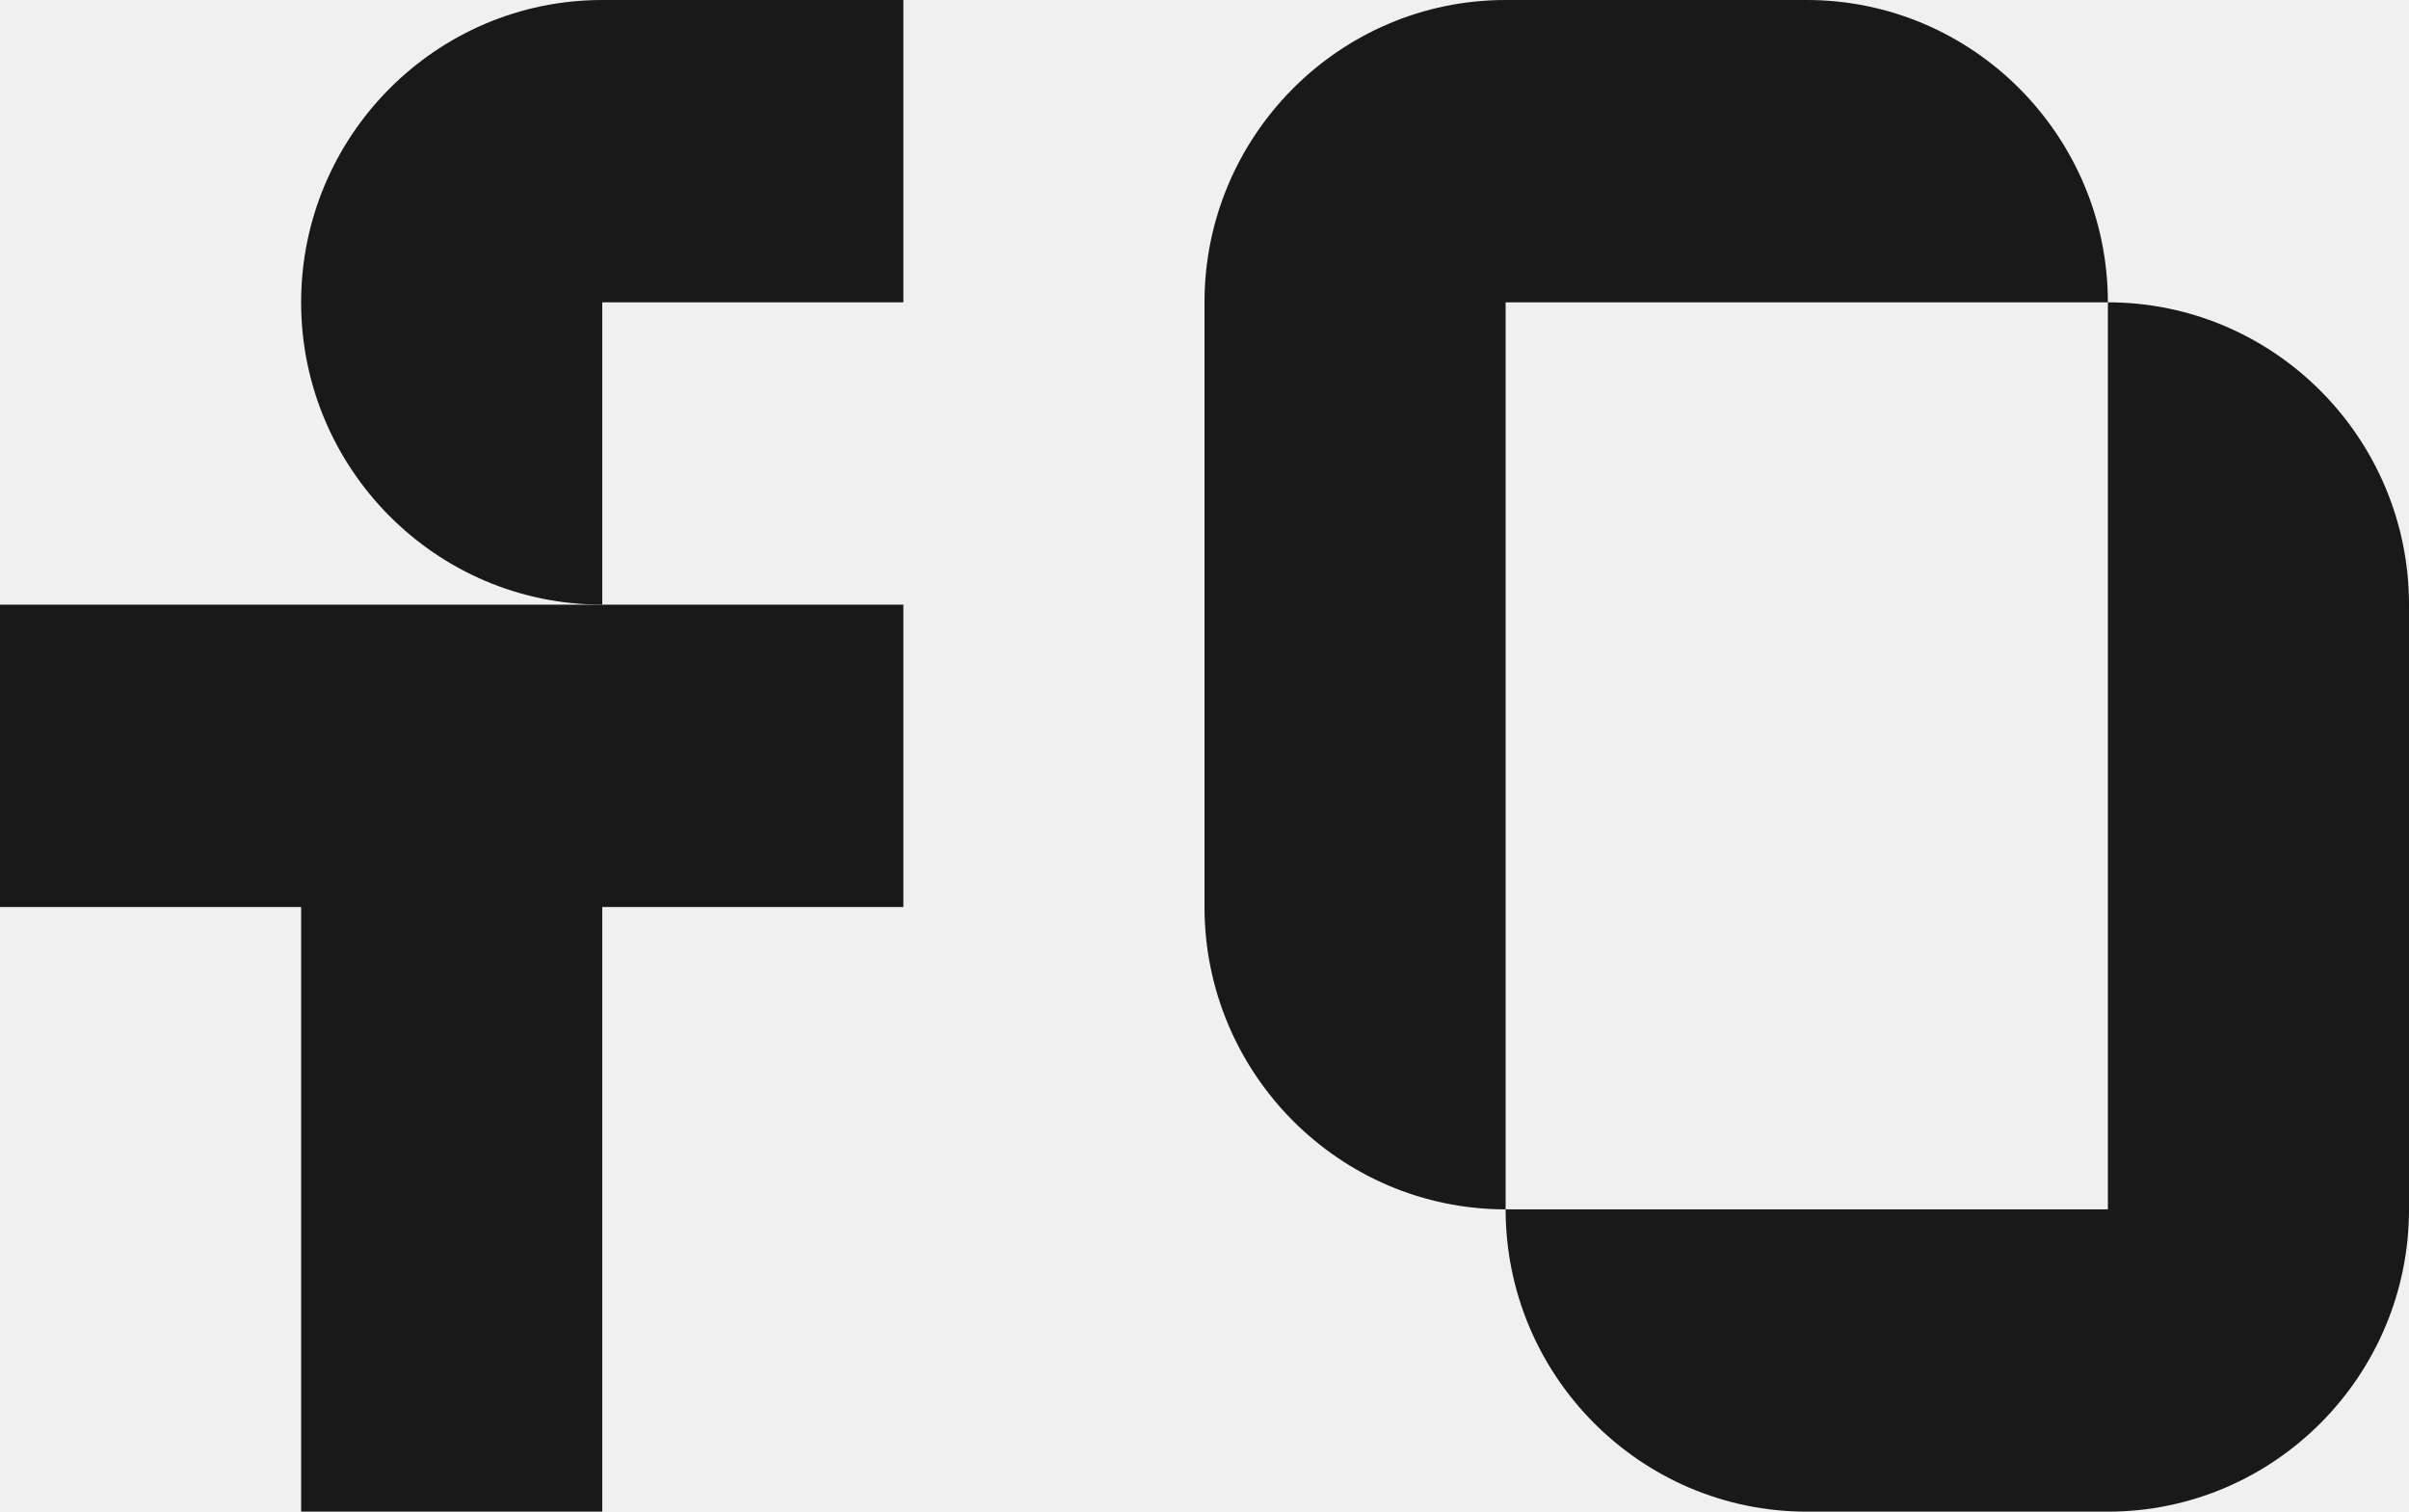
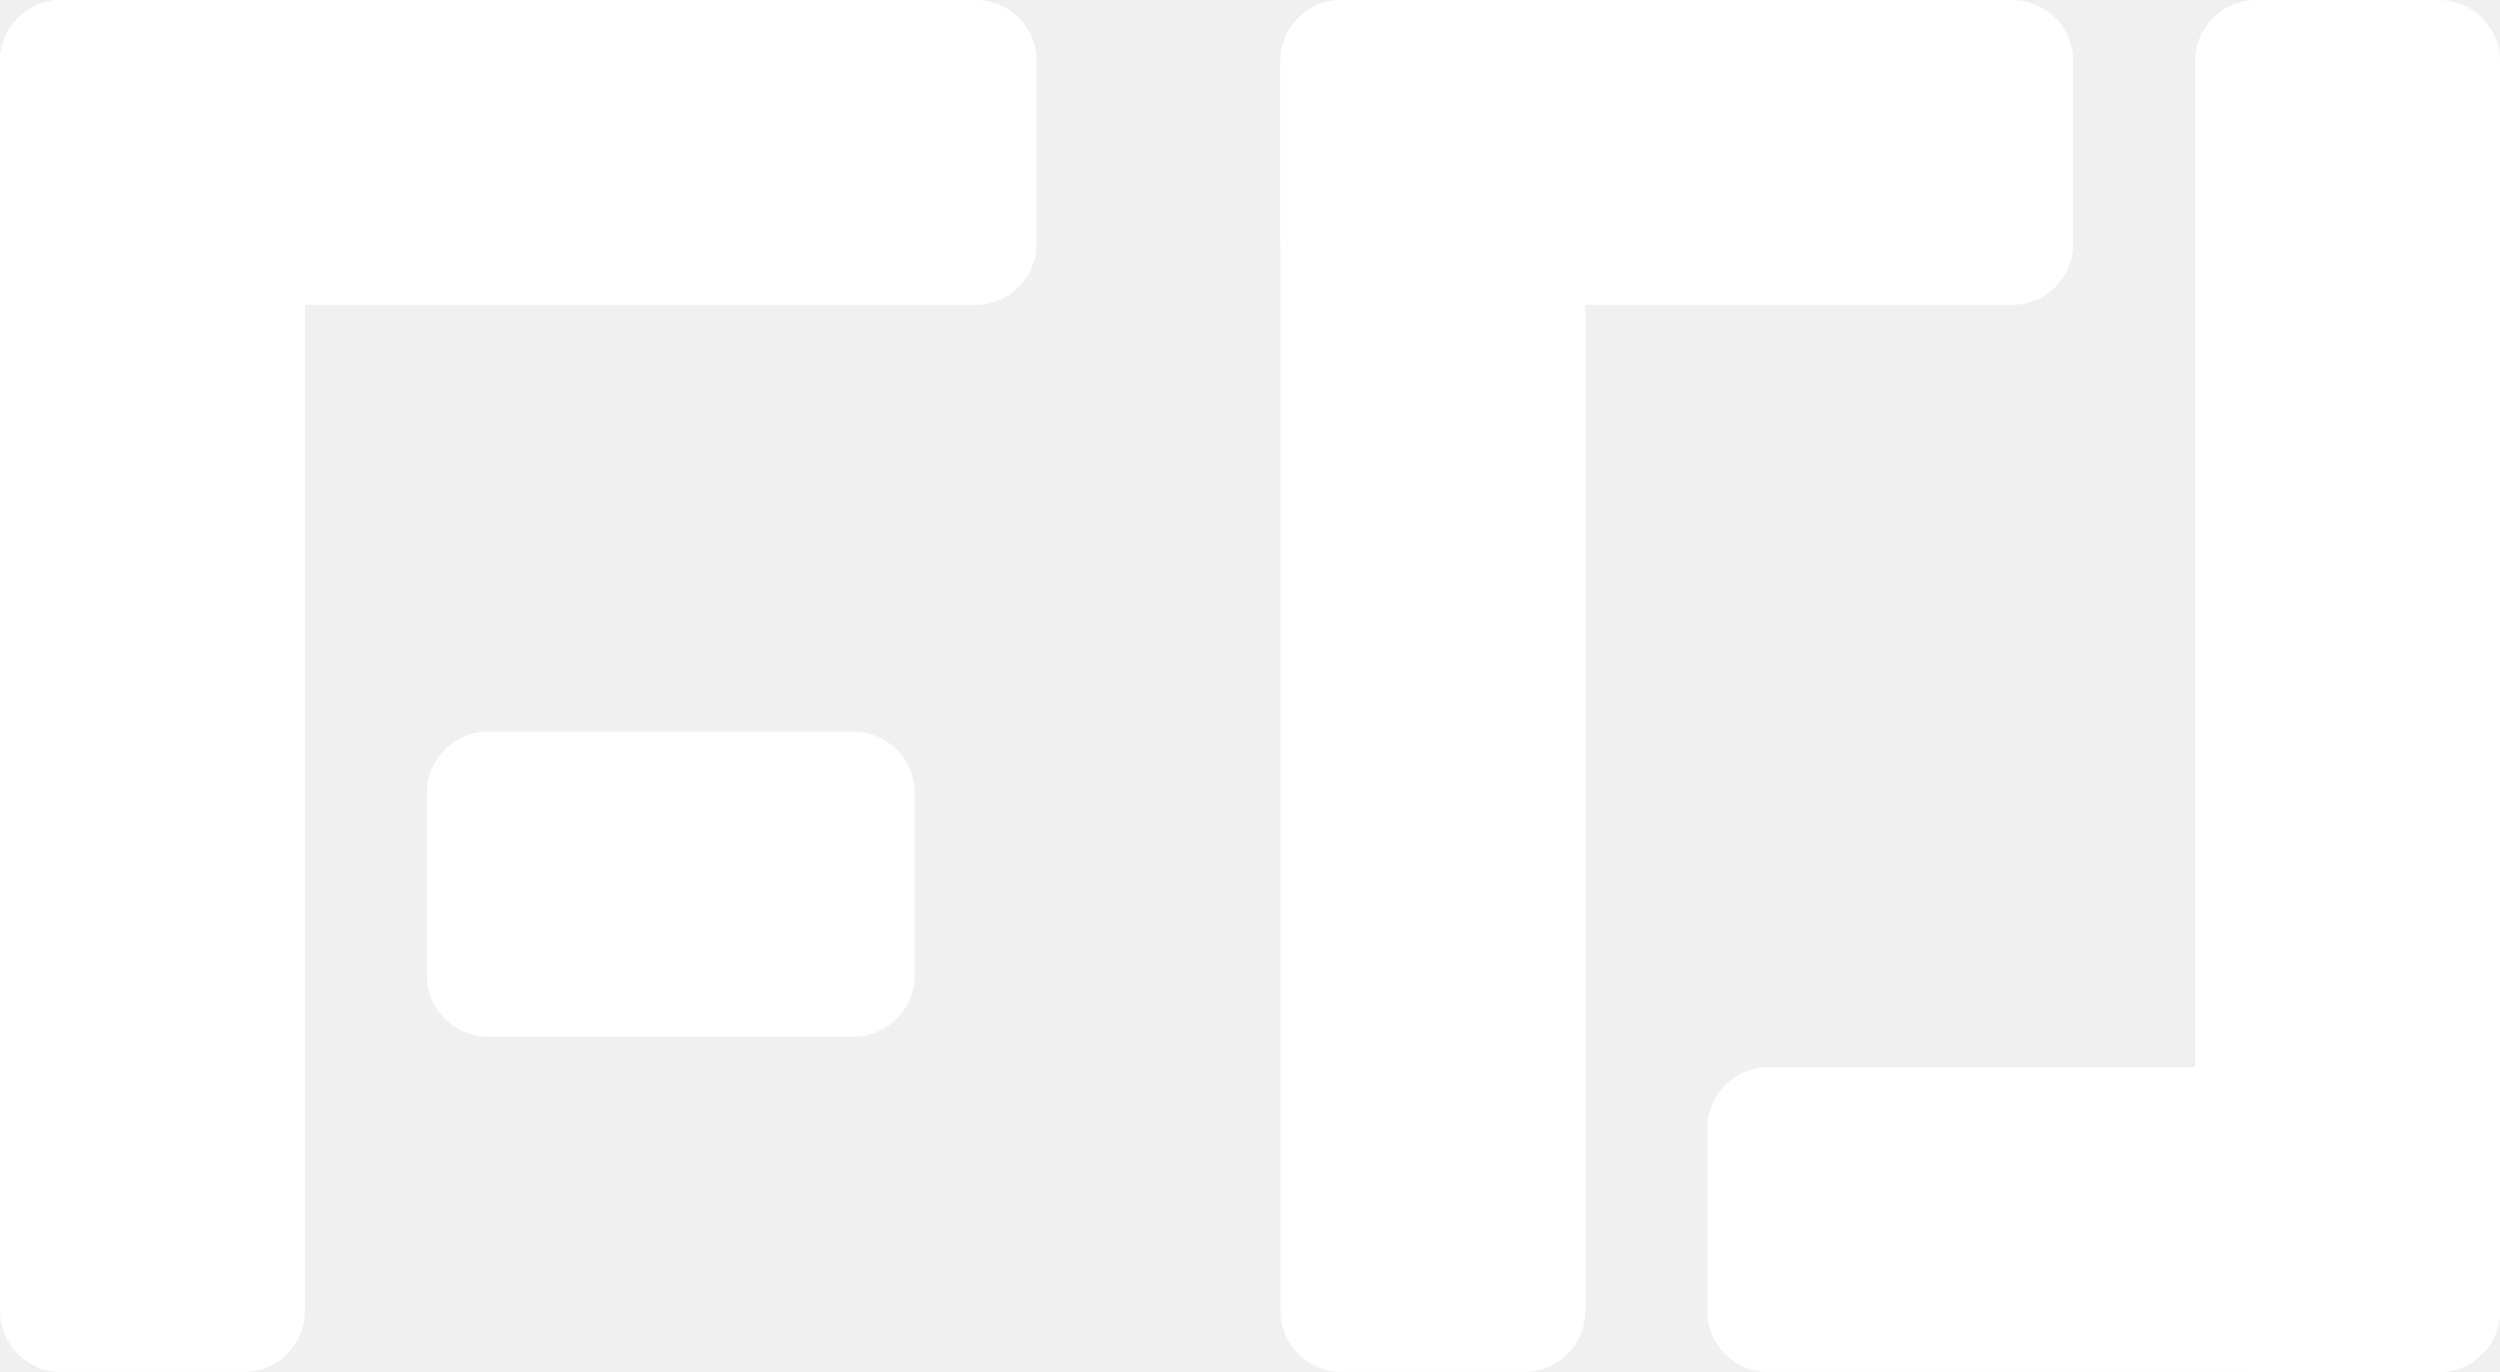
- <svg xmlns="http://www.w3.org/2000/svg" width="51" height="32" viewBox="0 0 51 32" fill="none">
-   <g clip-path="url(#clip0_33_106)">
-     <path d="M19.125 19.2H12.75V32H6.375V19.2H0V12.8H19.125V19.2Z" fill="#191919" />
-     <path d="M44.625 6.4C48.146 6.4 51 9.279 51 12.8V25.601C51 29.121 48.146 32 44.625 32H38.25C34.729 32 31.875 29.121 31.875 25.601H44.625V6.4Z" fill="#191919" />
-     <path d="M38.25 0C41.771 0 44.625 2.88 44.625 6.4H31.875V25.601C28.354 25.601 25.5 22.721 25.5 19.2V6.4C25.5 2.88 28.354 0 31.875 0H38.25Z" fill="#191919" />
-     <path d="M19.125 6.4H12.75V12.8C9.229 12.8 6.375 9.921 6.375 6.4C6.375 2.88 9.229 0 12.75 0H19.125V6.4Z" fill="#191919" />
-   </g>
-   <defs>
-     <clipPath id="clip0_33_106">
-       <rect width="51" height="32" fill="white" />
-     </clipPath>
-   </defs>
+ <svg xmlns="http://www.w3.org/2000/svg" width="328" height="180" viewBox="0 0 328 180" fill="none">
+   <rect width="136" height="40" rx="8" fill="white" />
+   <rect y="180" width="180" height="40" rx="8" transform="rotate(-90 0 180)" fill="white" />
+   <rect x="328" y="180" width="104" height="40" rx="8" transform="rotate(-180 328 180)" fill="white" />
+   <rect x="328" width="180" height="40" rx="8" transform="rotate(90 328 0)" fill="white" />
+   <rect x="168" width="104" height="40" rx="8" fill="white" />
+   <rect x="168" y="180" width="180" height="40" rx="8" transform="rotate(-90 168 180)" fill="white" />
+   <rect x="56" y="96" width="64" height="40" rx="8" fill="white" />
</svg>
